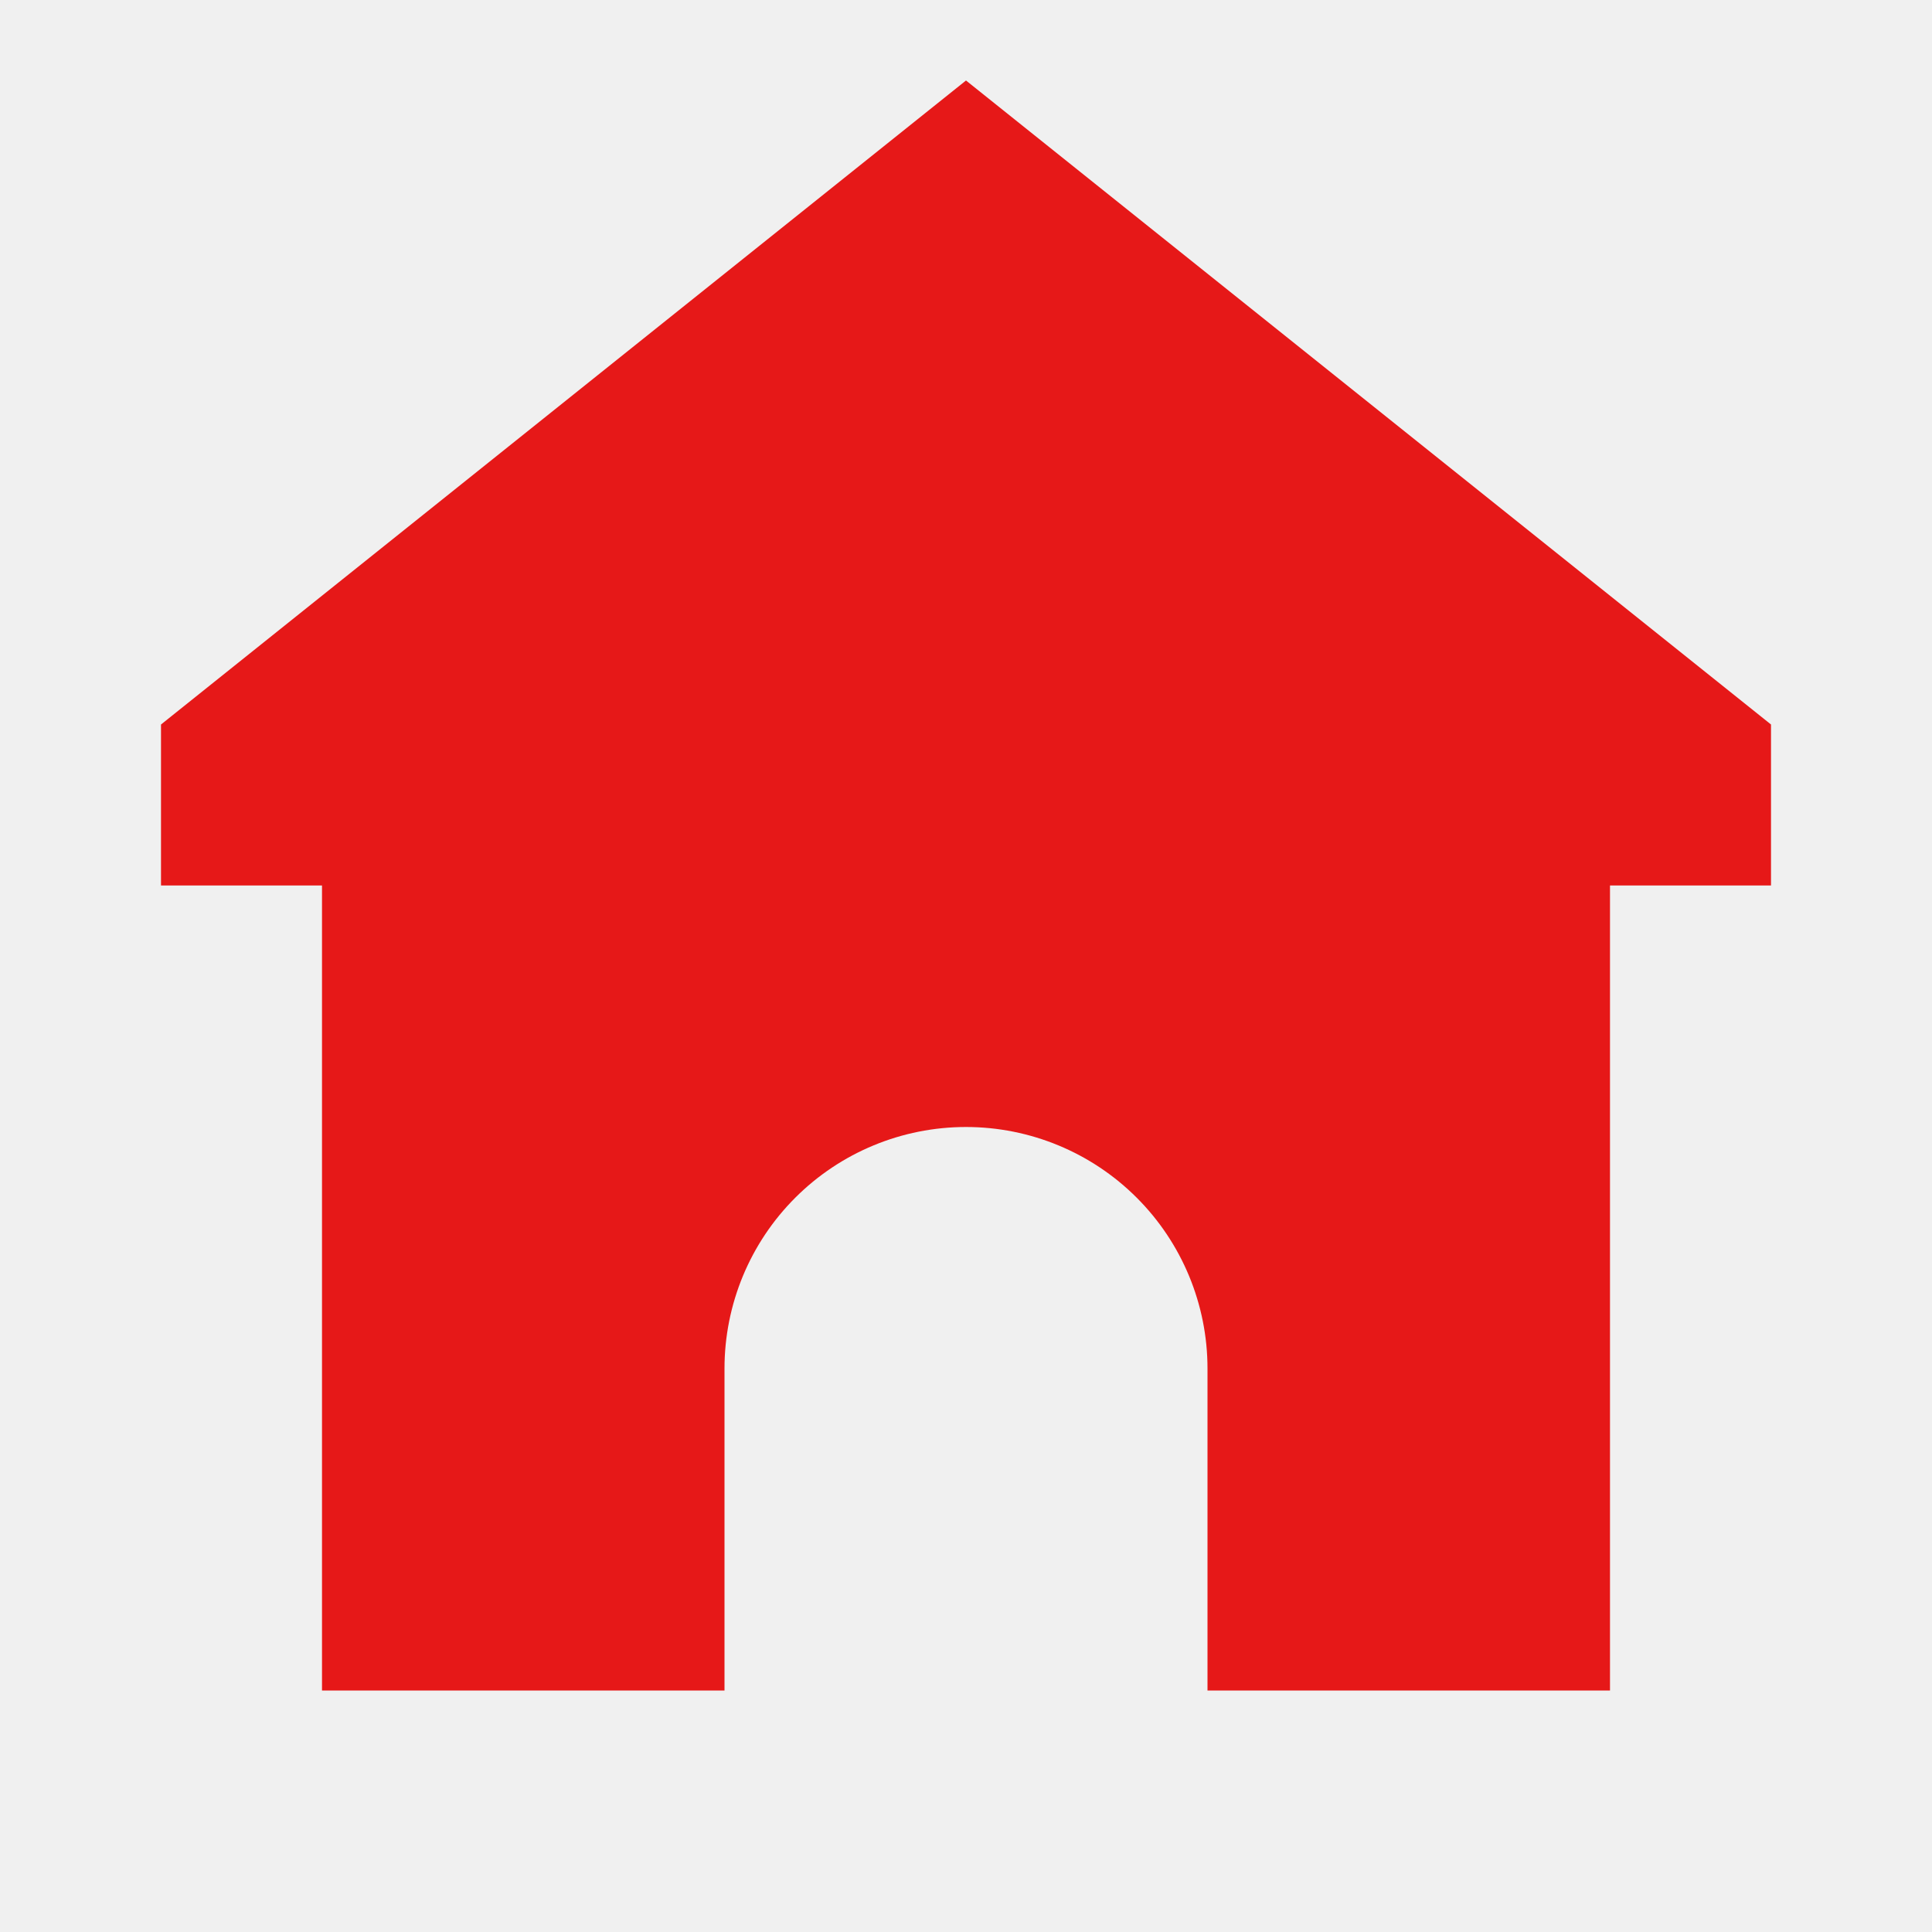
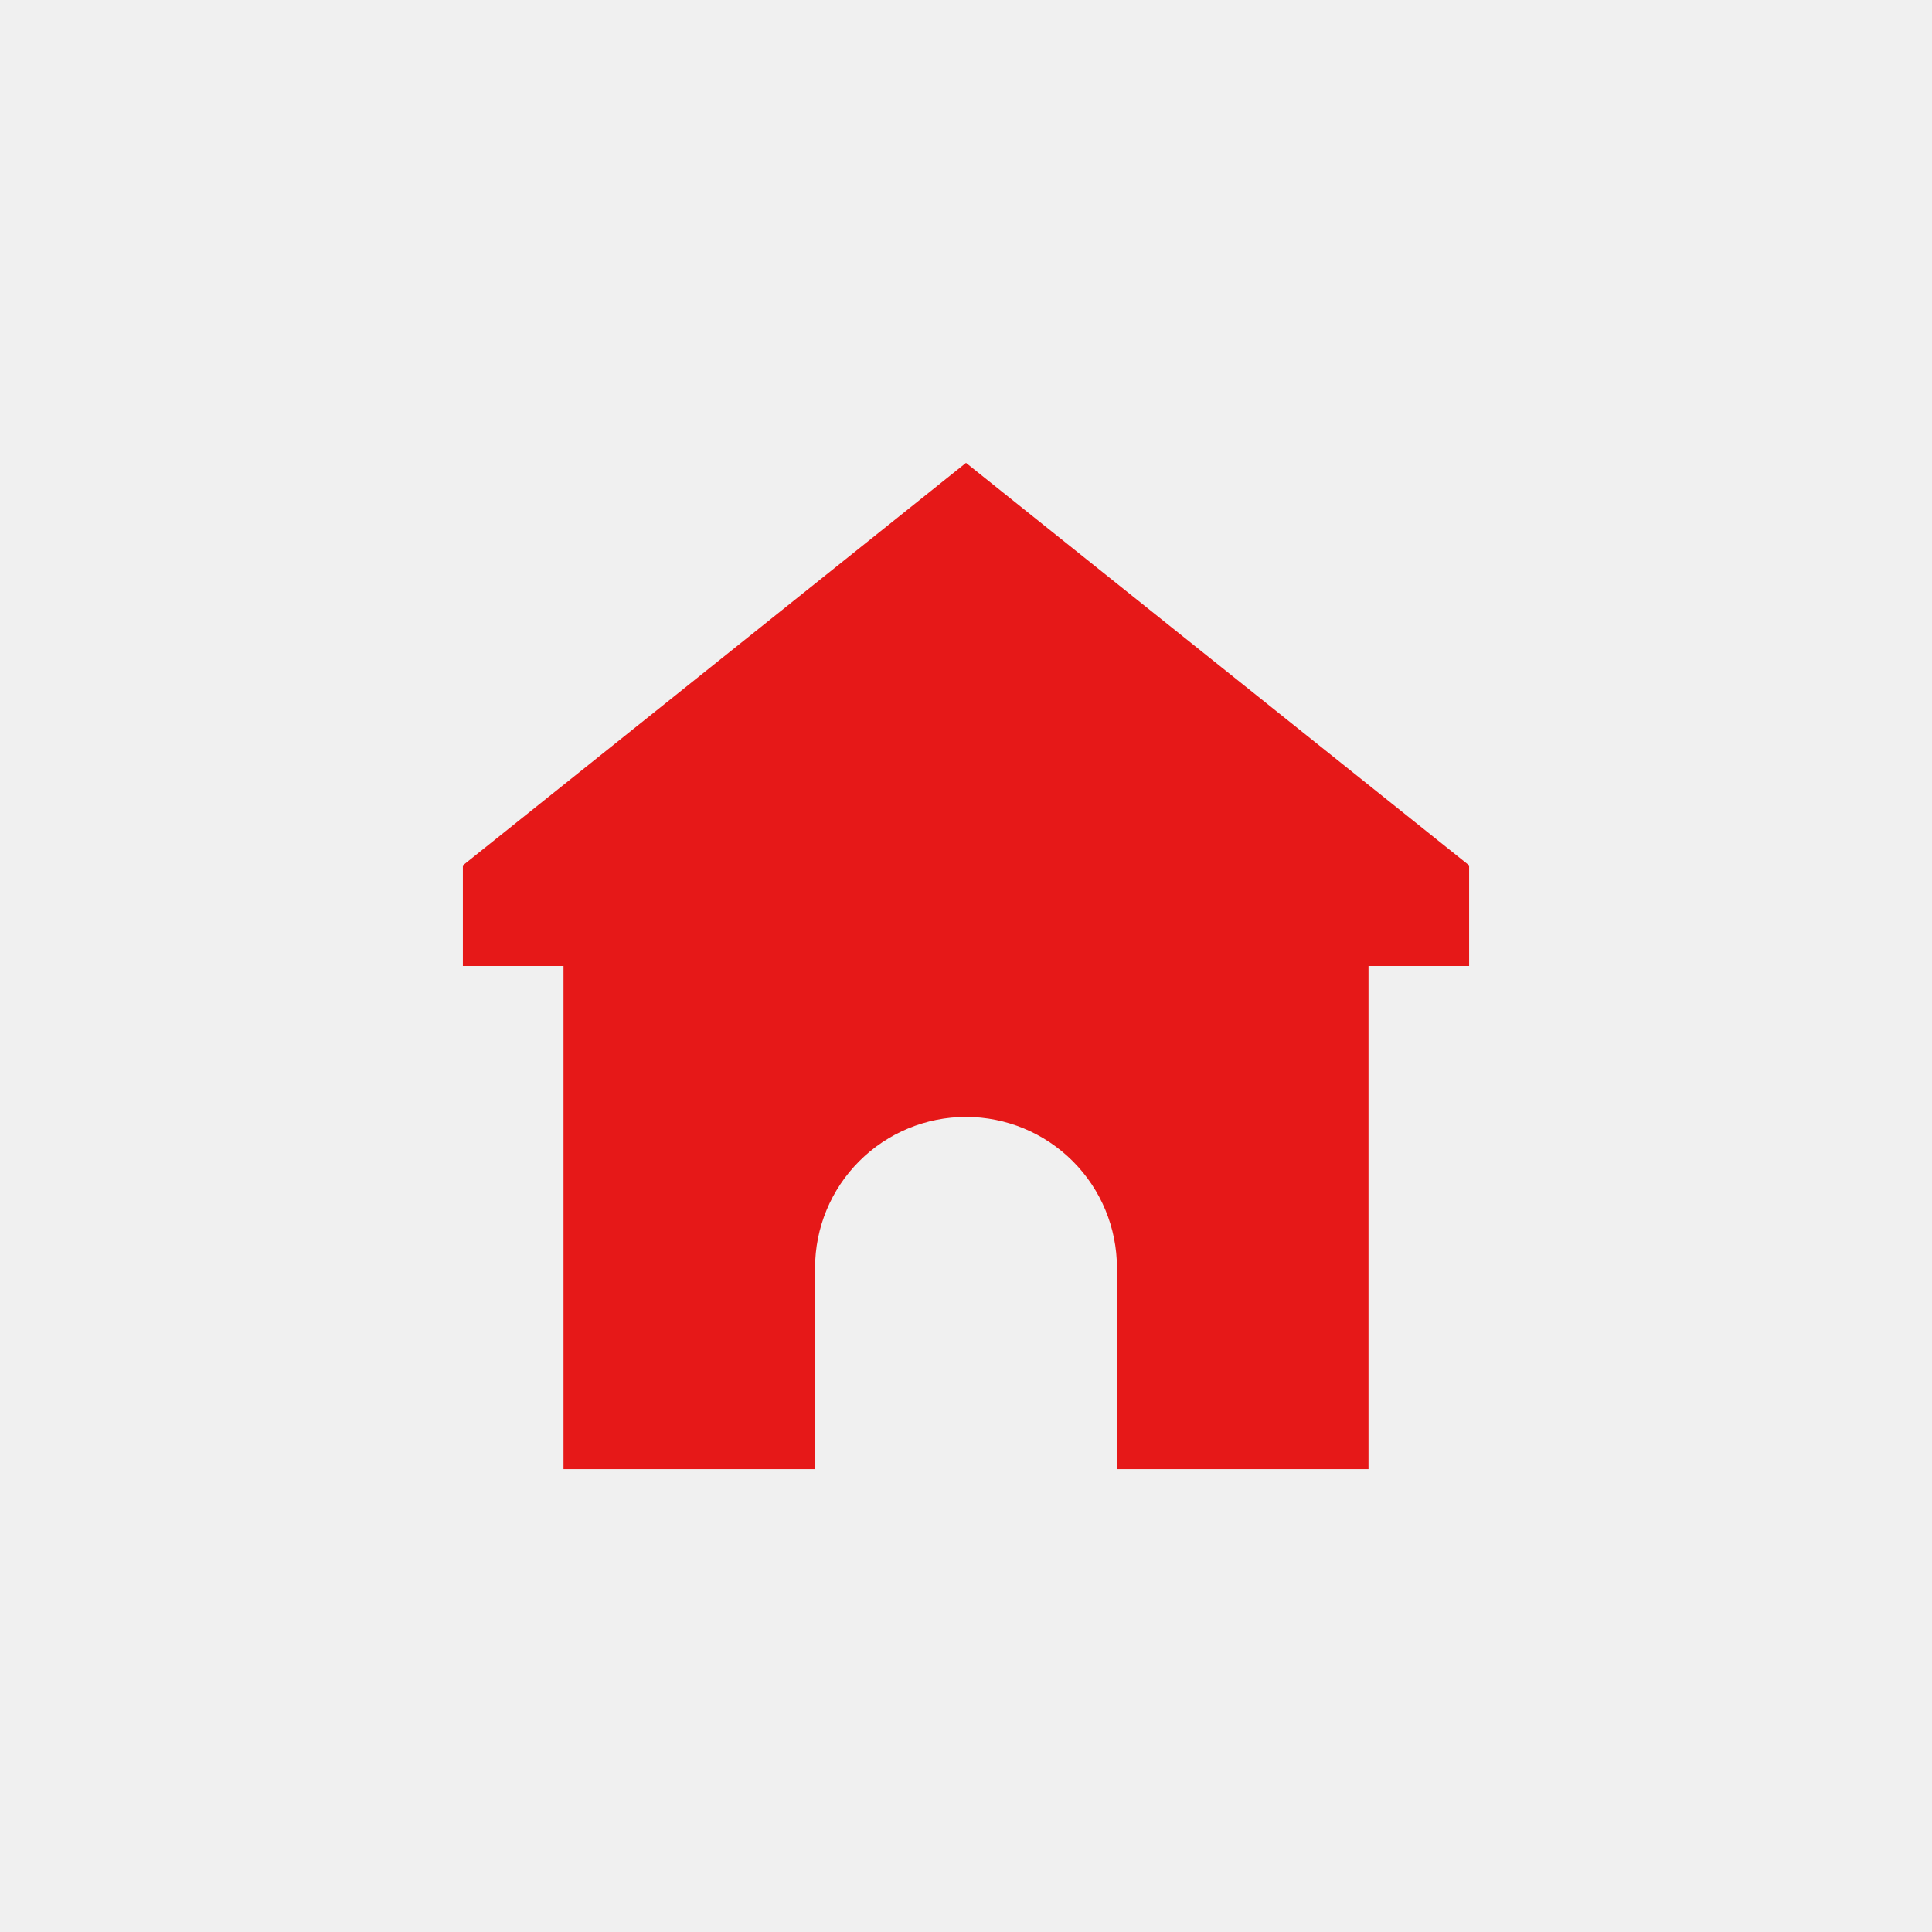
<svg xmlns="http://www.w3.org/2000/svg" width="96" height="96" viewBox="0 0 96 96" fill="none">
  <g clip-path="url(#clip0_4992_6519)">
    <g clip-path="url(#clip1_4992_6519)">
-       <path d="M88 36L48 4L8 36V44H16V84H36V68C36 64.817 37.264 61.765 39.515 59.515C41.765 57.264 44.817 56 48 56C51.183 56 54.235 57.264 56.485 59.515C58.736 61.765 60 64.817 60 68V84H80V44H88V36Z" fill="#E61818" />
+       <path d="M73 43L48 23L23 43V48H28V73H40.5V63C40.5 61.011 41.29 59.103 42.697 57.697C44.103 56.29 46.011 55.5 48 55.5C49.989 55.5 51.897 56.29 53.303 57.697C54.71 59.103 55.5 61.011 55.5 63V73H68V48H73V43Z" fill="#E61818" />
    </g>
  </g>
  <defs>
    <clipPath id="clip0_4992_6519">
      <rect width="96" height="96" fill="white" />
    </clipPath>
    <clipPath id="clip1_4992_6519">
      <rect width="96" height="96" fill="white" />
    </clipPath>
  </defs>
</svg>
